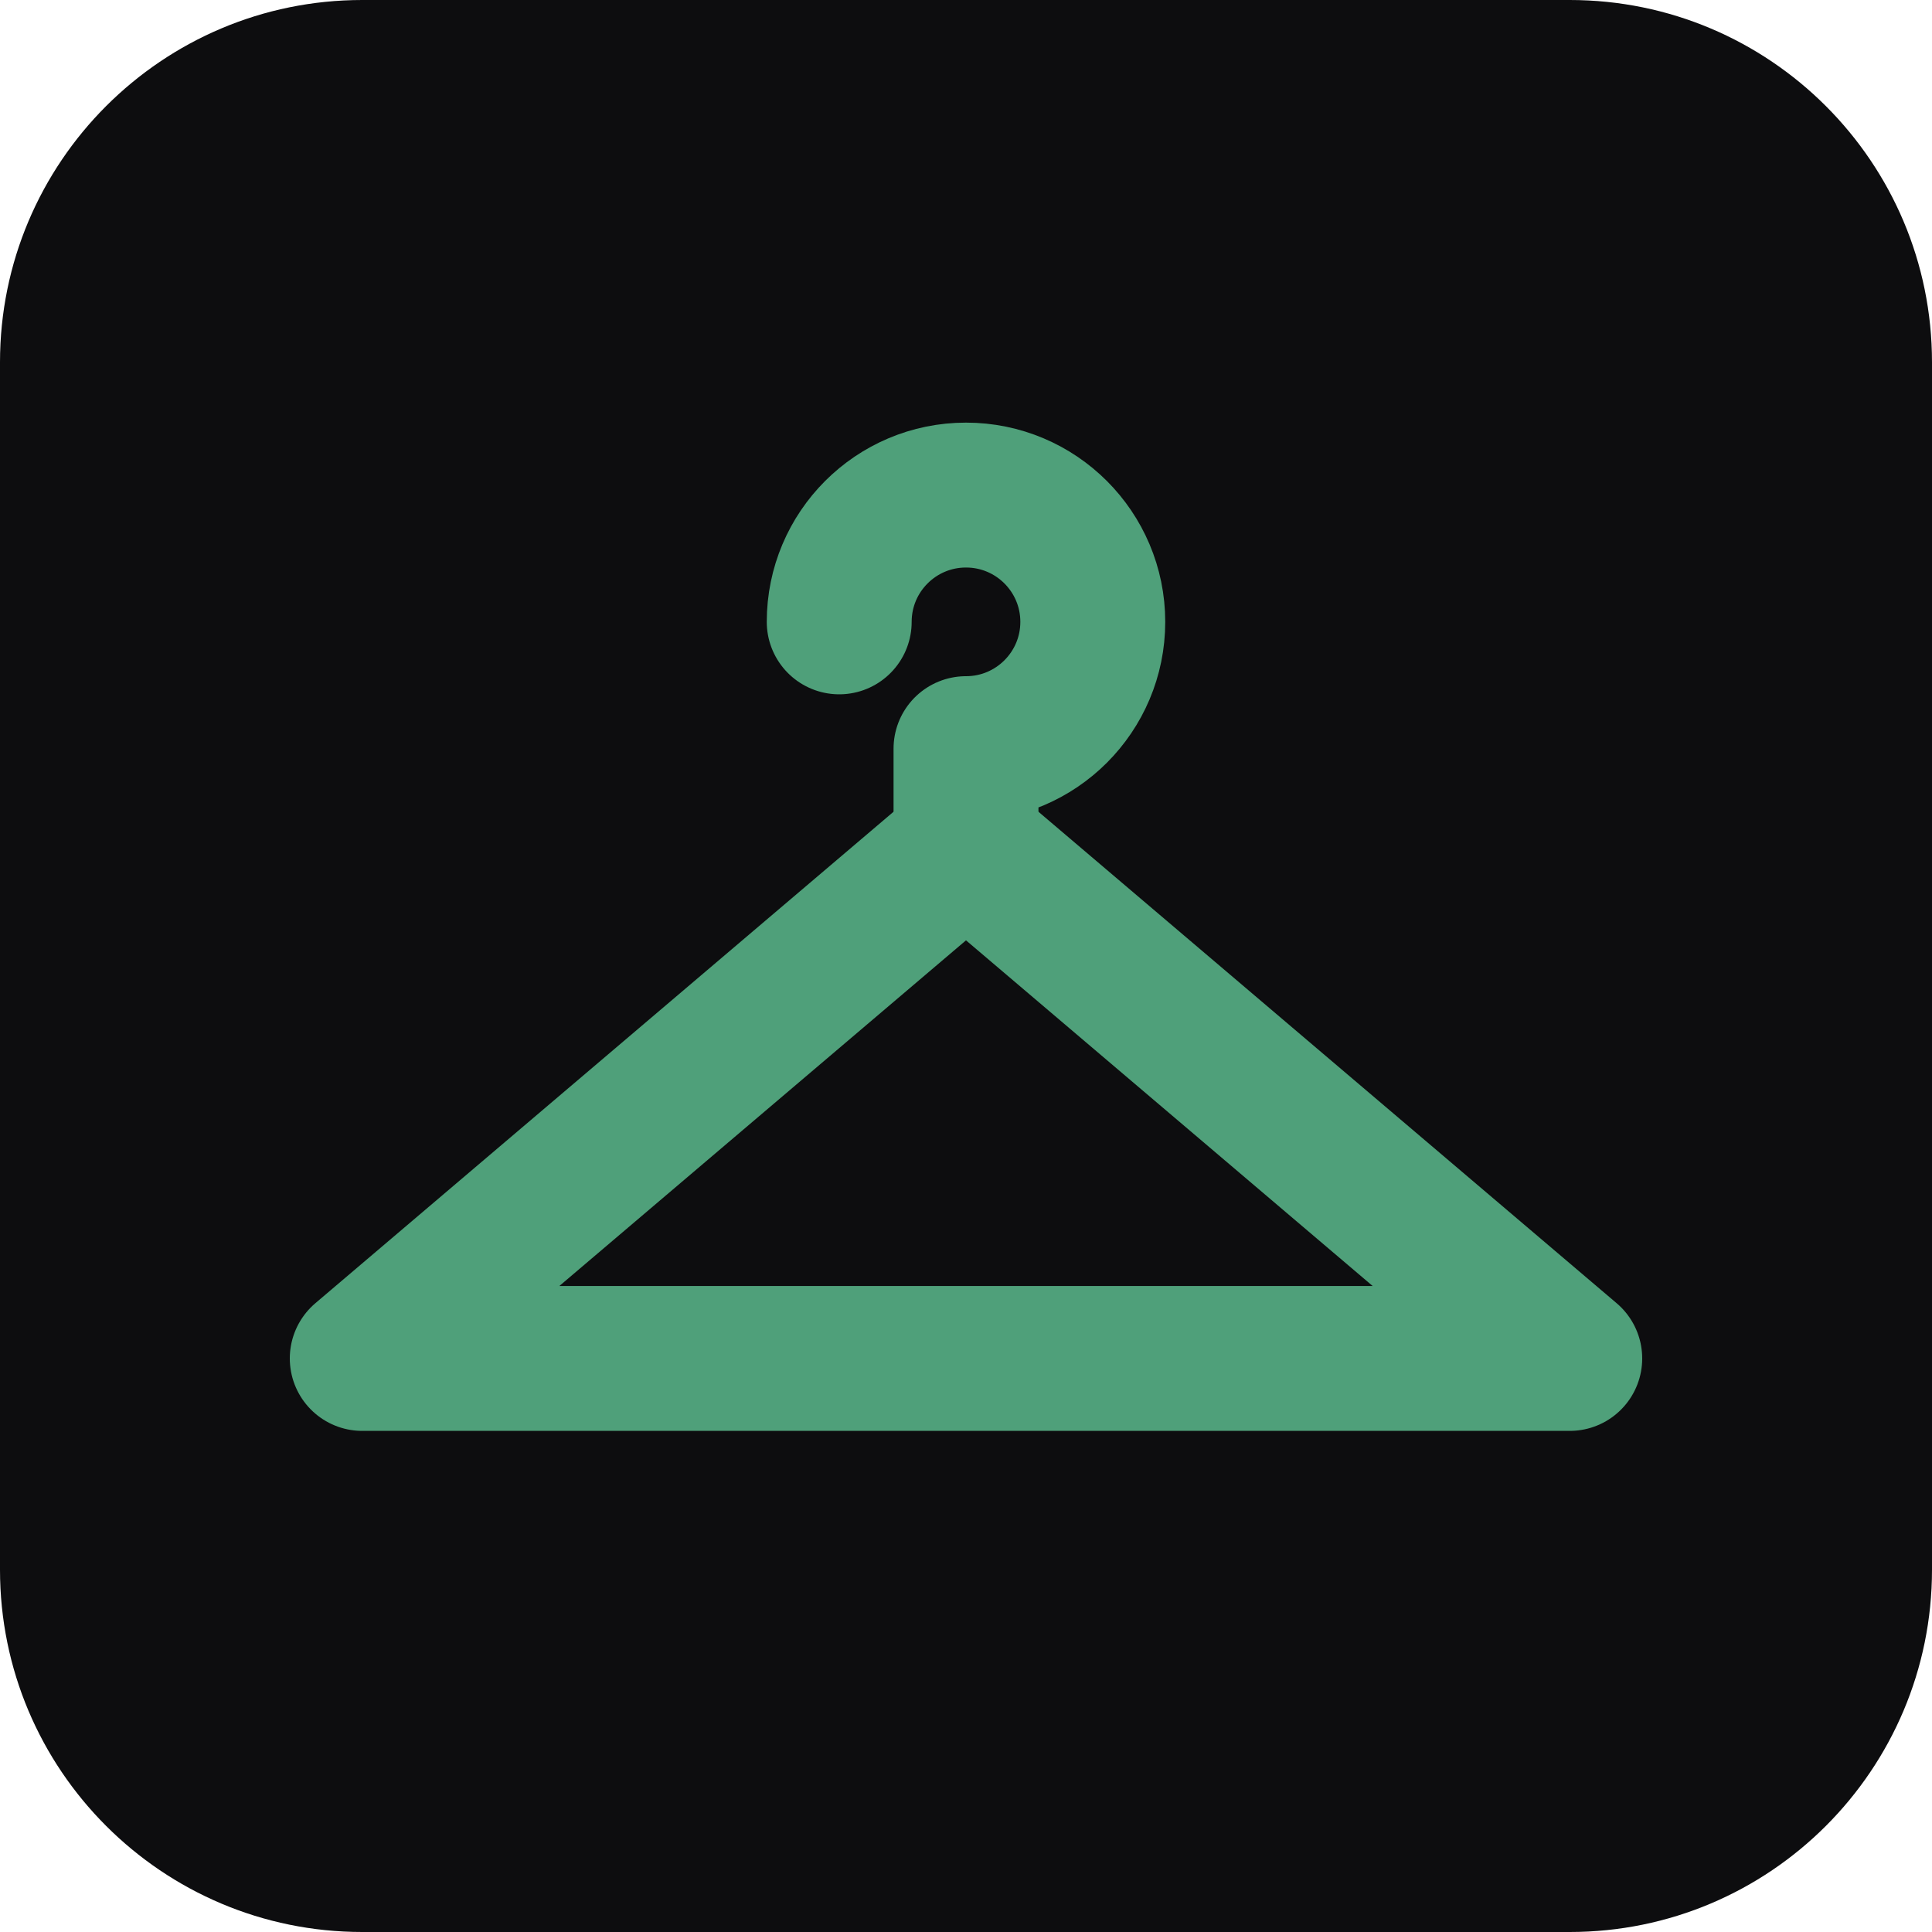
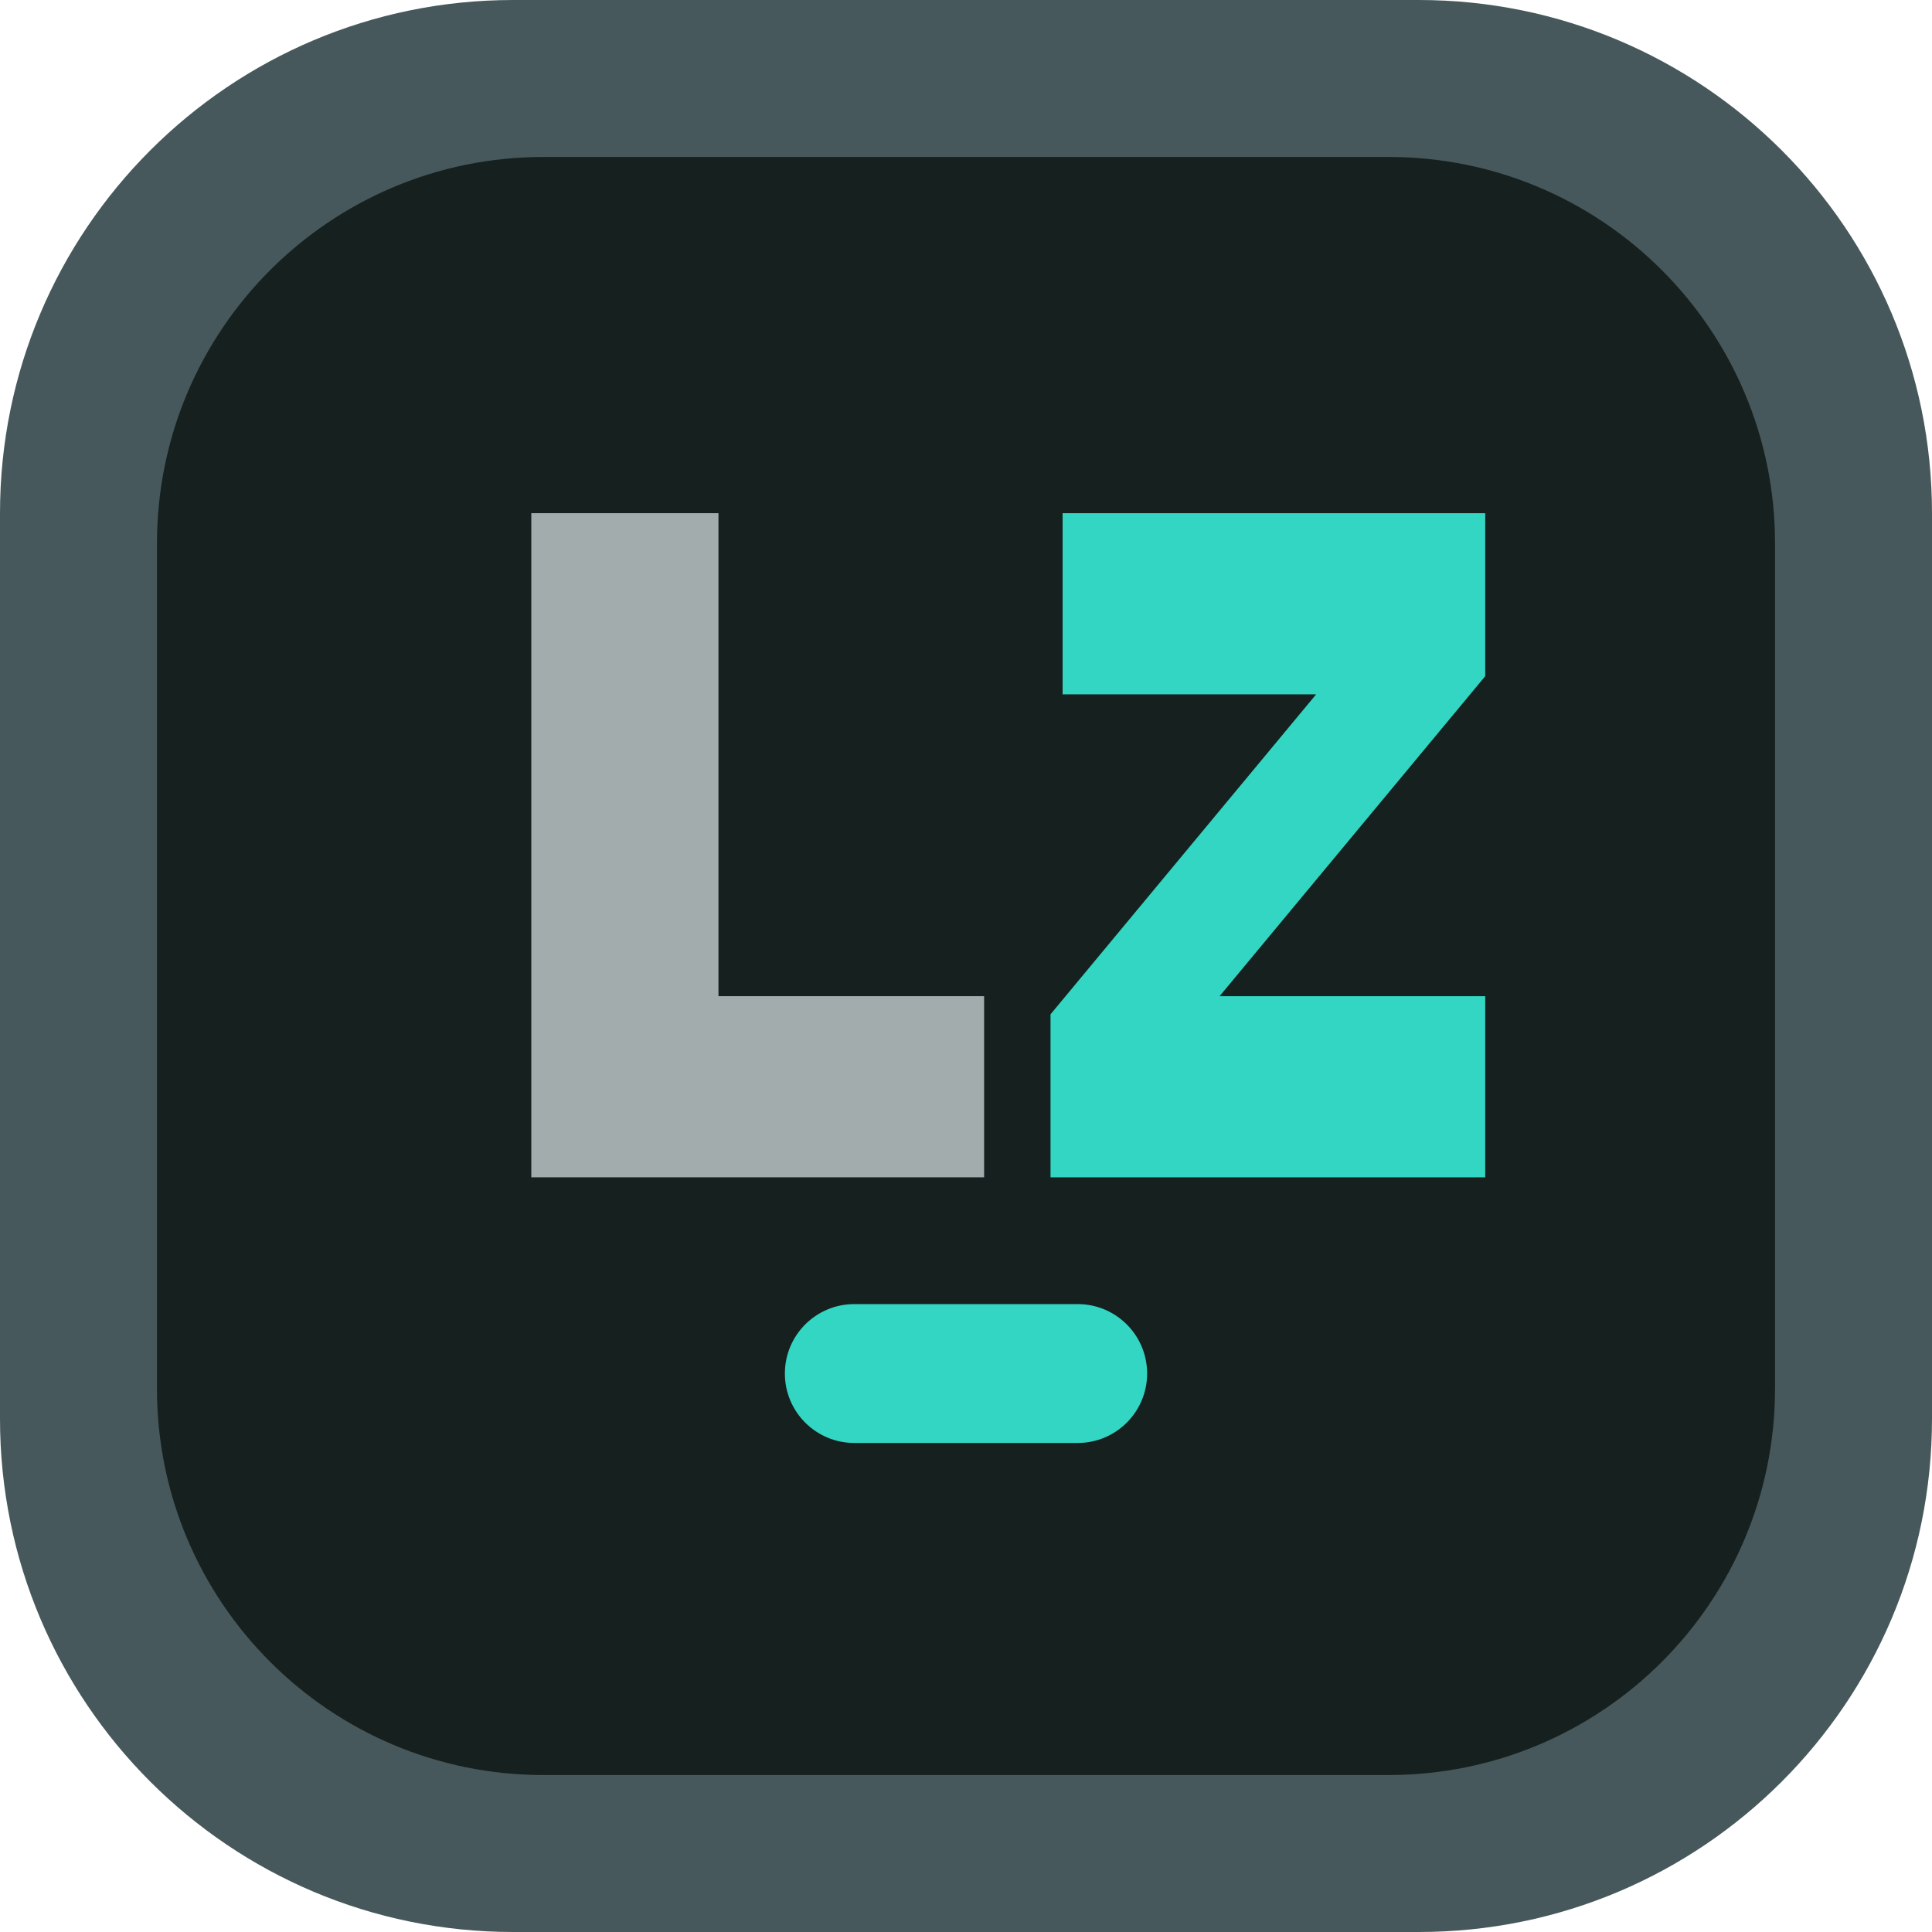
<svg xmlns="http://www.w3.org/2000/svg" viewBox="0 0 32 32" width="32" height="32">
-   <rect width="32" height="32" rx="6" fill="#0D0D0F" />
-   <g fill="none" stroke="#4FA07A" stroke-width="2.4" stroke-linecap="round" stroke-linejoin="round">
-     <path d="M13.9 10.3a2.1 2.1 0 1 1 2.1 2.1v1.6" />
-     <path d="M16 14 6 22.5h20L16 14Z" />
-   </g>
+   <rect width="32" height="32" rx="8.5" fill="#46585B" />
+   <rect x="2.6" y="2.6" width="26.8" height="26.8" rx="6.4" fill="#16201E" />
+   <path d="M8.8 8.5h3.1v8h4.4v3H8.8Z" fill="#A3ACAD" />
+   <path d="M17.6 8.5h7v2.7l-4.4 5.3h4.4v3h-7.2v-2.7l4.4-5.3h-4.2Z" fill="#33D6C3" />
+   <rect x="13" y="21.6" width="6" height="2.3" rx="1.15" fill="#33D6C3" />
</svg>
